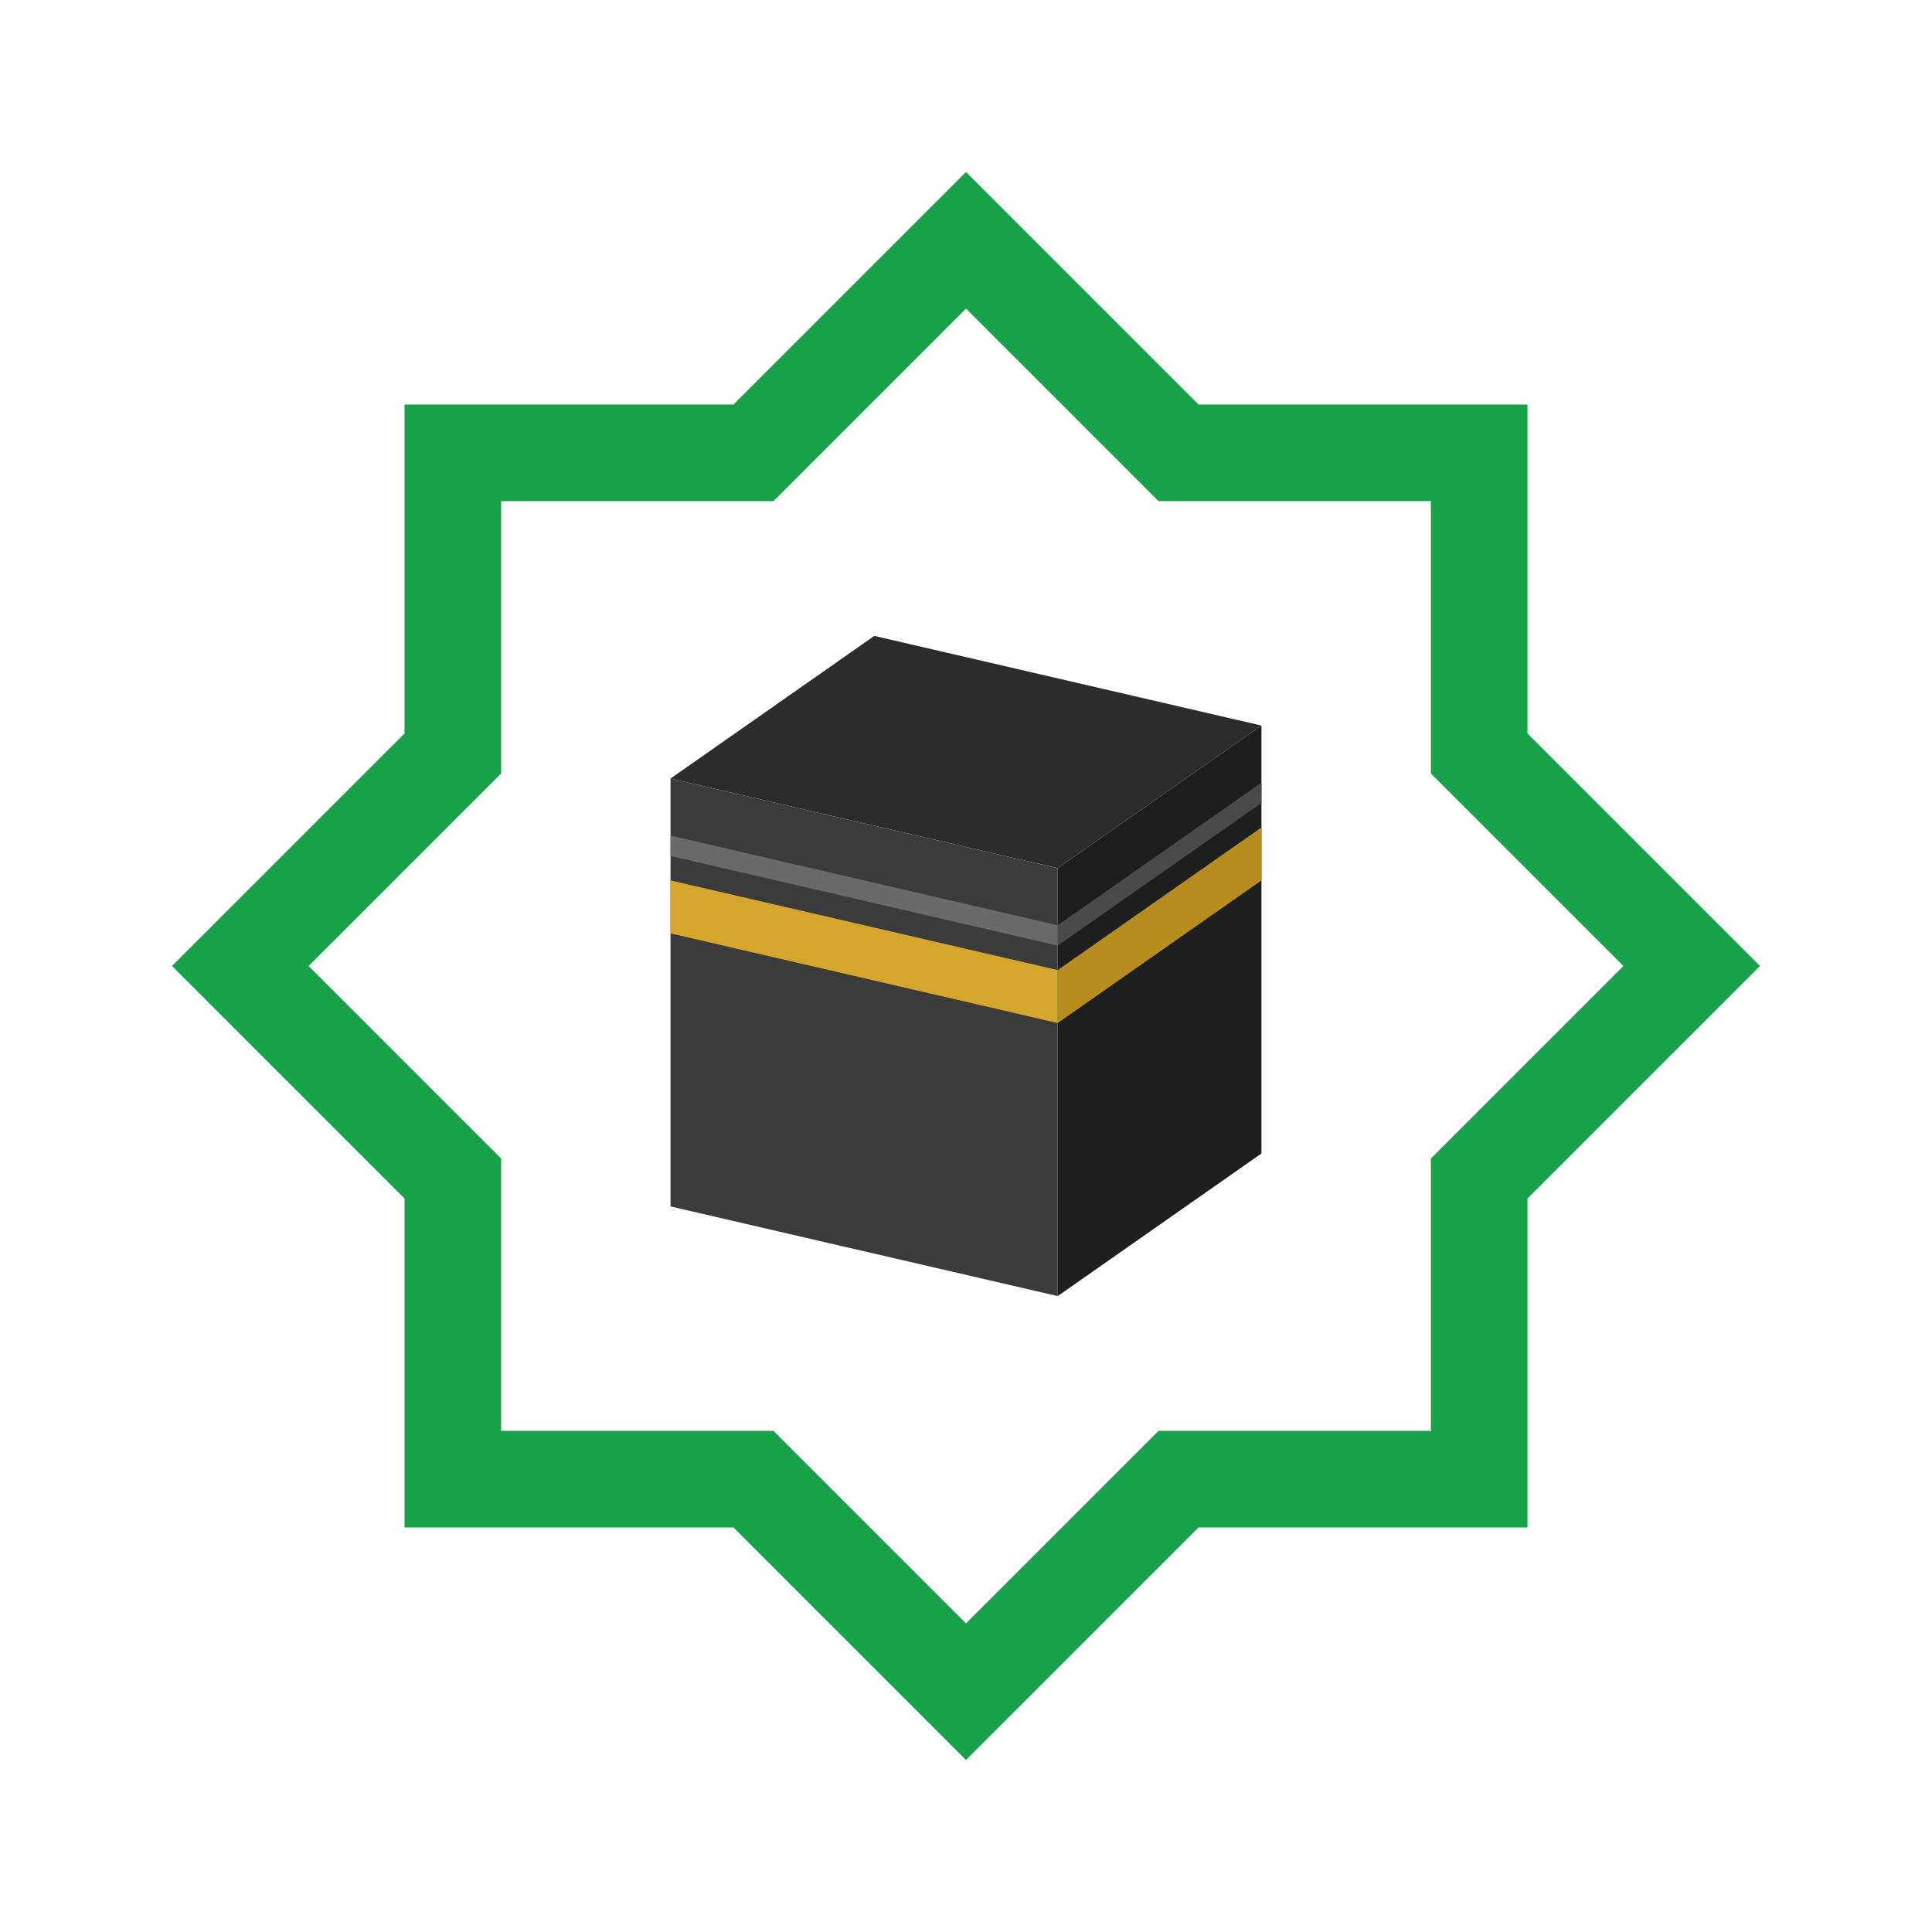
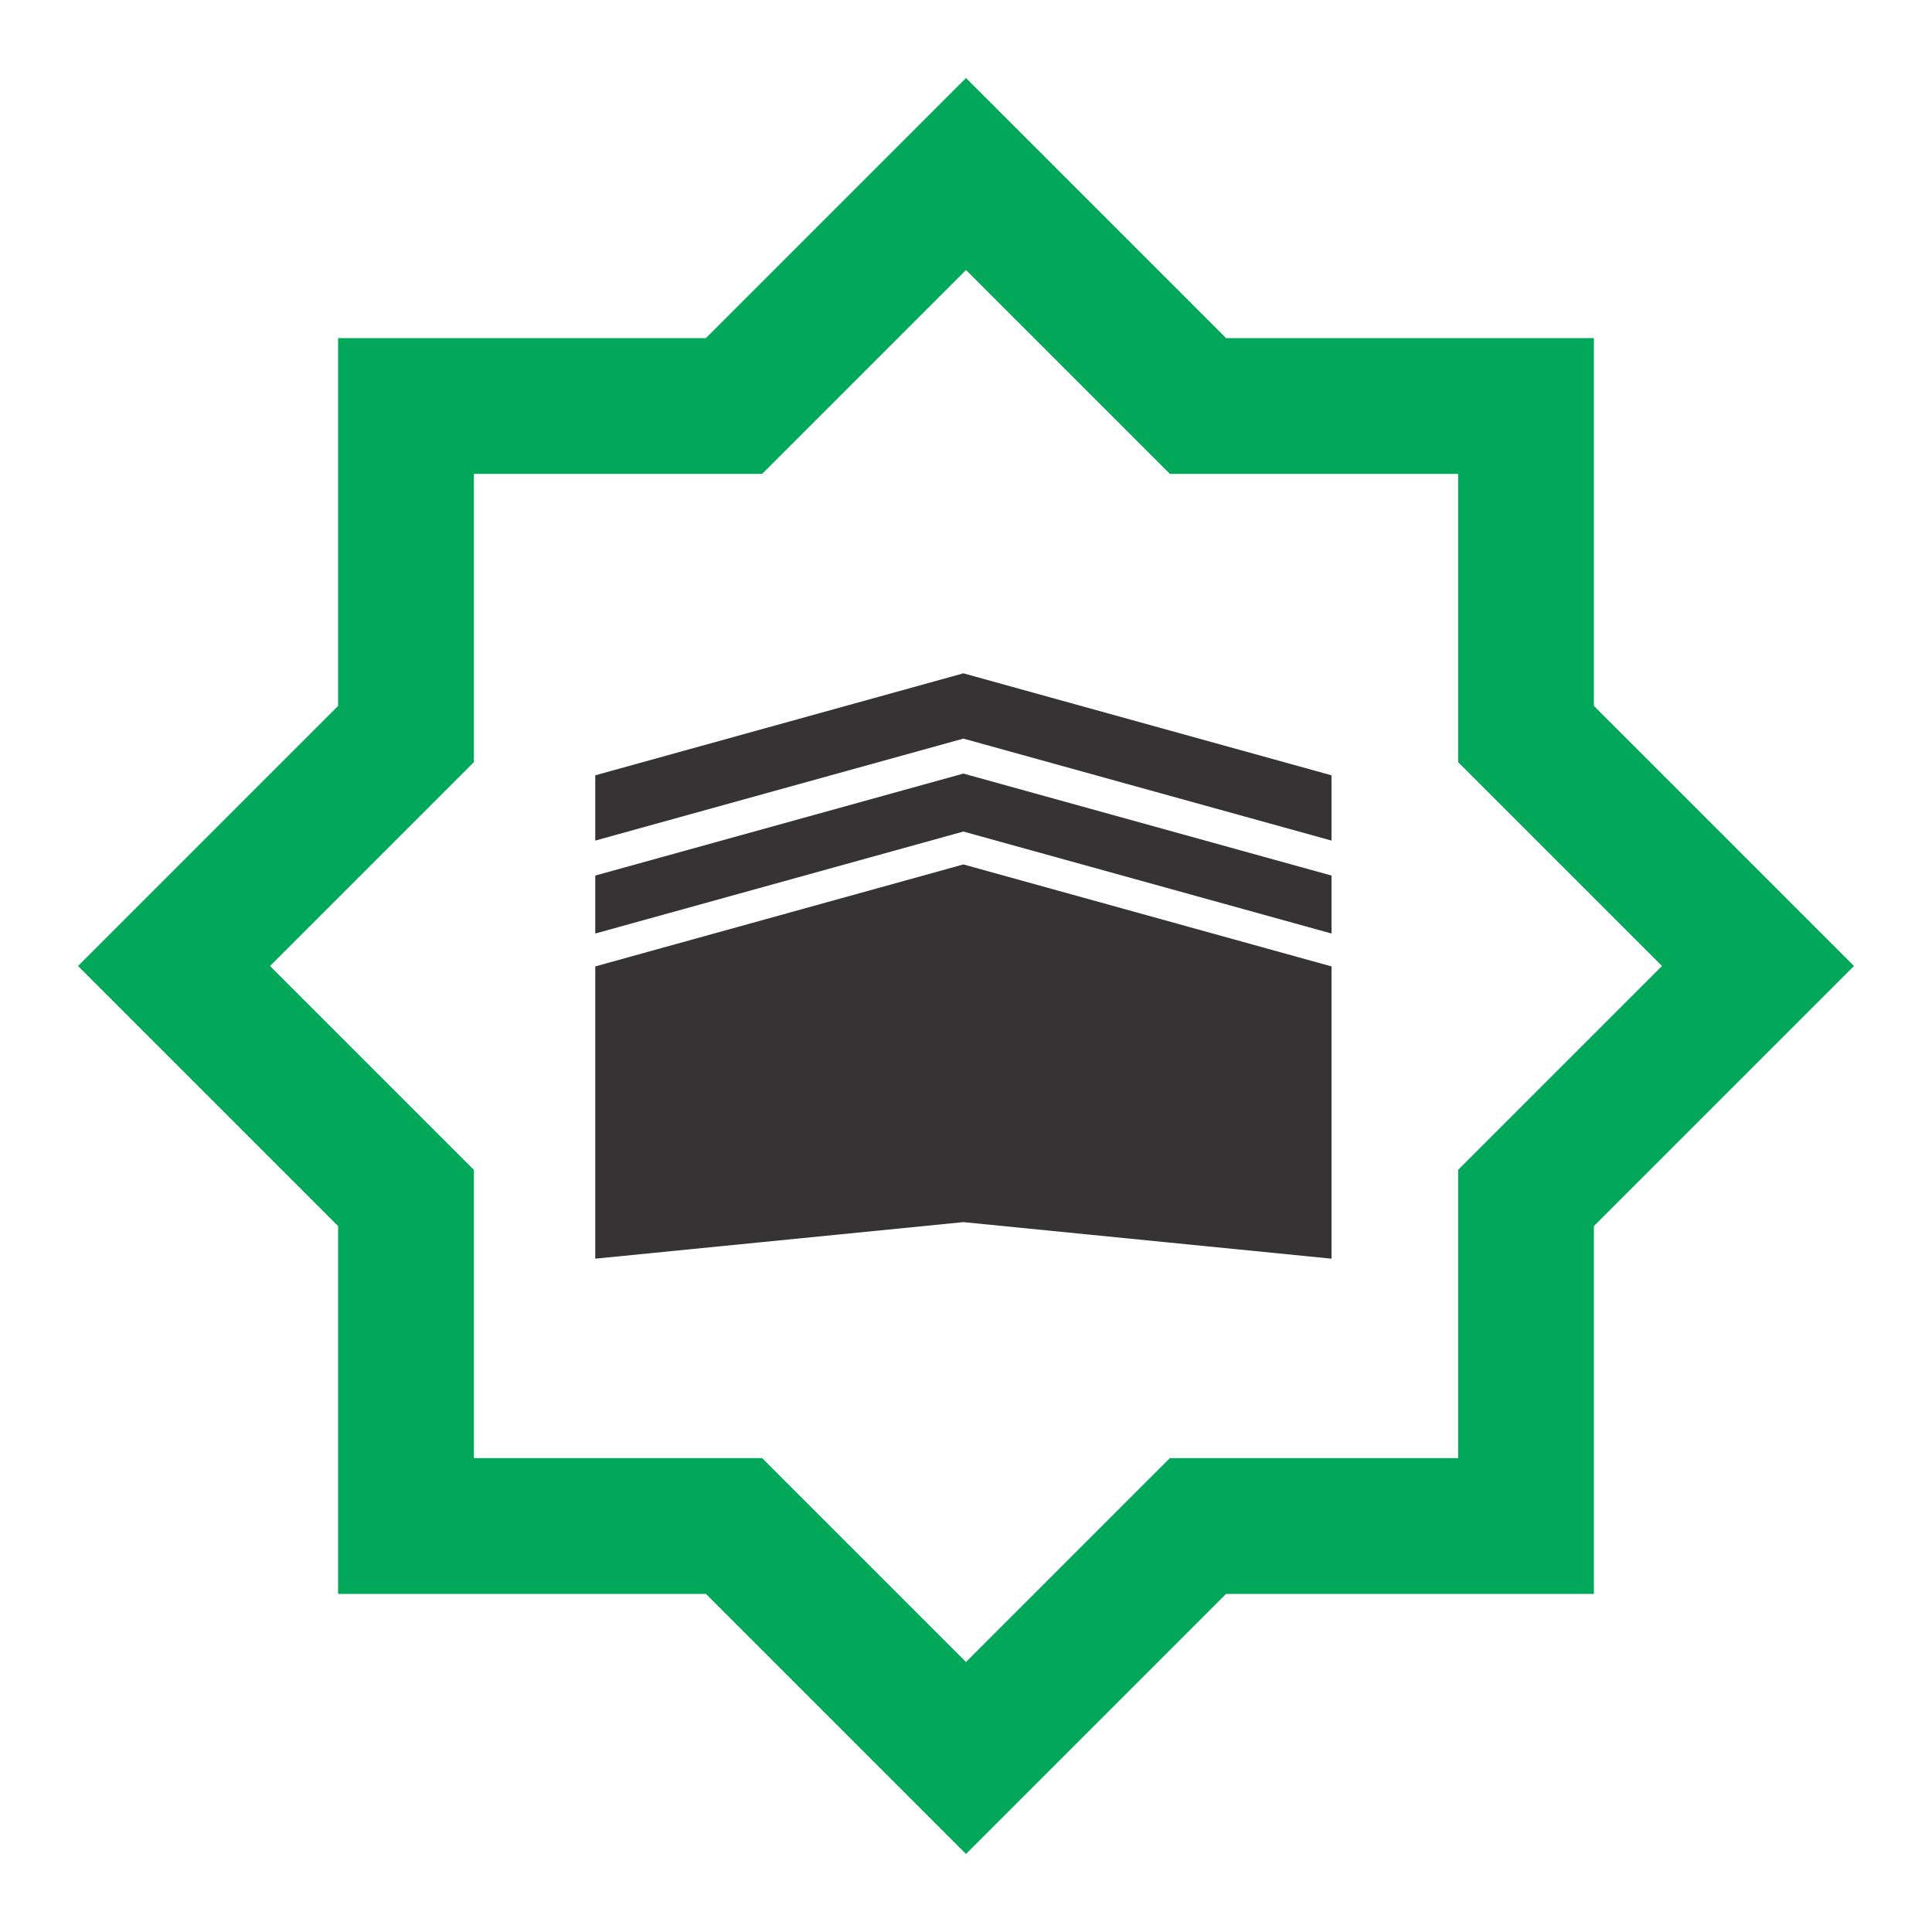
- <svg xmlns="http://www.w3.org/2000/svg" viewBox="0 0 64 64" width="64" height="64" role="img" aria-labelledby="t">
-   <path d="M56.04 32.00 L49.00 39.04 L49.00 49.00 L39.04 49.00 L32.00 56.04 L24.96 49.00 L15.00 49.00 L15.00 39.04 L7.96 32.00 L15.00 24.96 L15.00 15.00 L24.96 15.00 L32.00 7.96 L39.04 15.00 L49.00 15.00 L49.00 24.96 Z" fill="none" stroke="#17A24A" stroke-width="3.2" stroke-linejoin="miter" stroke-miterlimit="6" />
-   <g transform="translate(32 32) scale(0.135) translate(22.5 -24.0)">
-     <polygon fill="#2C2C2C" points="0.0,0.0 -95.0,-22.0 -45.0,-57.0 50.0,-35.0" />
-     <polygon fill="#3B3B3B" points="0.0,0.0 -95.0,-22.0 -95.0,83.0 0.0,105.0" />
-     <polygon fill="#1E1E1E" points="0.0,0.0 50.0,-35.0 50.0,70.0 0.0,105.0" />
-     <polygon fill="#6A6A6A" points="0.0,14.0 -95.0,-8.0 -95.0,-3.0 0.0,19.0" />
-     <polygon fill="#4A4A4A" points="0.0,14.0 50.0,-21.0 50.0,-16.0 0.0,19.0" />
-     <polygon fill="#D4A72C" points="0.0,25.0 -95.0,3.0 -95.0,16.0 0.0,38.0" />
-     <polygon fill="#B88D20" points="0.0,25.0 50.0,-10.0 50.0,3.0 0.0,38.0" />
+ <svg xmlns="http://www.w3.org/2000/svg" viewBox="216.5 19.75 370 370" width="740" height="740" role="img" aria-labelledby="t">
+   <path fill="#01A85A" fill-rule="evenodd" d="M401.50 34.69 L451.31 84.50 L521.75 84.50 L521.75 154.94 L571.56 204.75 L521.75 254.56 L521.75 325.00 L451.31 325.00 L401.50 374.81 L351.69 325.00 L281.25 325.00 L281.25 254.56 L231.44 204.75 L281.25 154.94 L281.25 84.50 L351.69 84.50 Z M401.50 71.46 L440.54 110.50 L495.75 110.50 L495.75 165.71 L534.79 204.75 L495.75 243.79 L495.75 299.00 L440.54 299.00 L401.50 338.04 L362.46 299.00 L307.25 299.00 L307.25 243.79 L268.21 204.75 L307.25 165.71 L307.25 110.50 L362.46 110.50 Z" />
+   <g transform="translate(0 21.30)">
+     <path fill="#353334" d="M330.50 146.93 L401.00 127.40 L471.50 146.93 L471.50 159.43 L401.00 139.90 L330.50 159.43 ZM330.50 166.13 L401.00 146.60 L471.50 166.13 L471.50 177.23 L401.00 157.70 L330.50 177.23 ZM330.50 183.53 L401.00 164.00 L471.50 183.53 L471.50 239.50 L401.00 232.50 L330.50 239.50 Z" />
  </g>
</svg>
